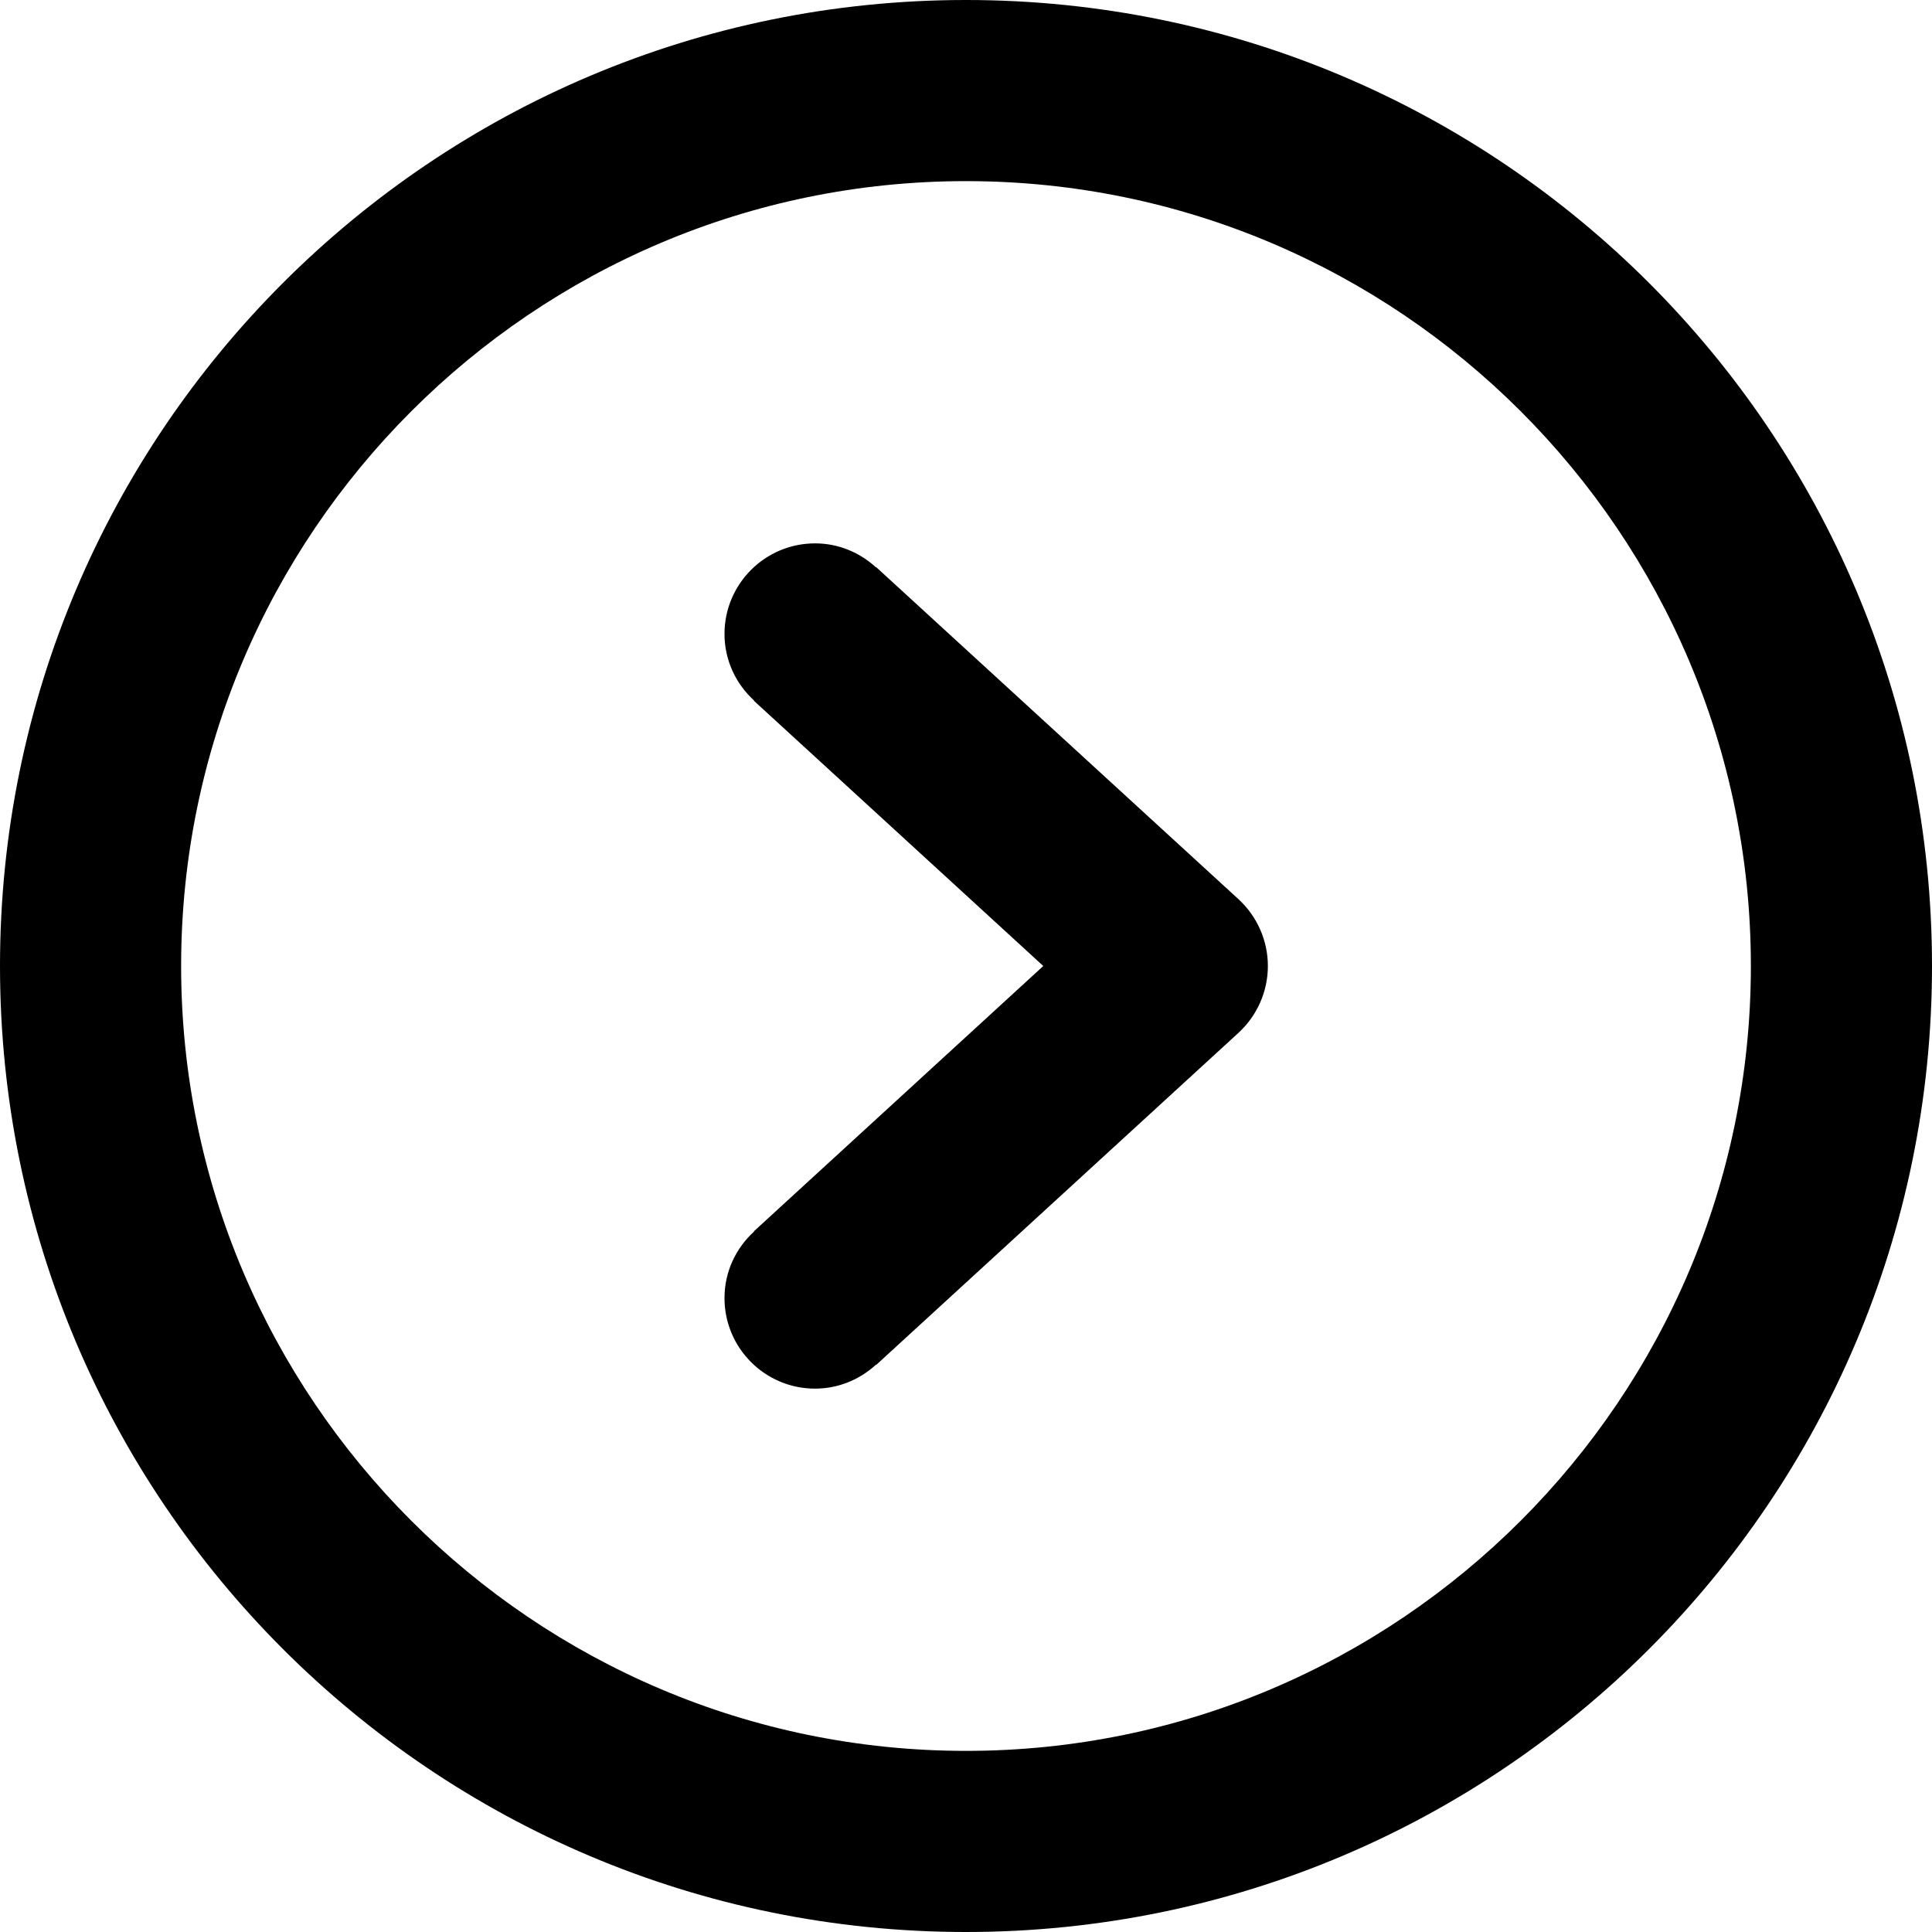
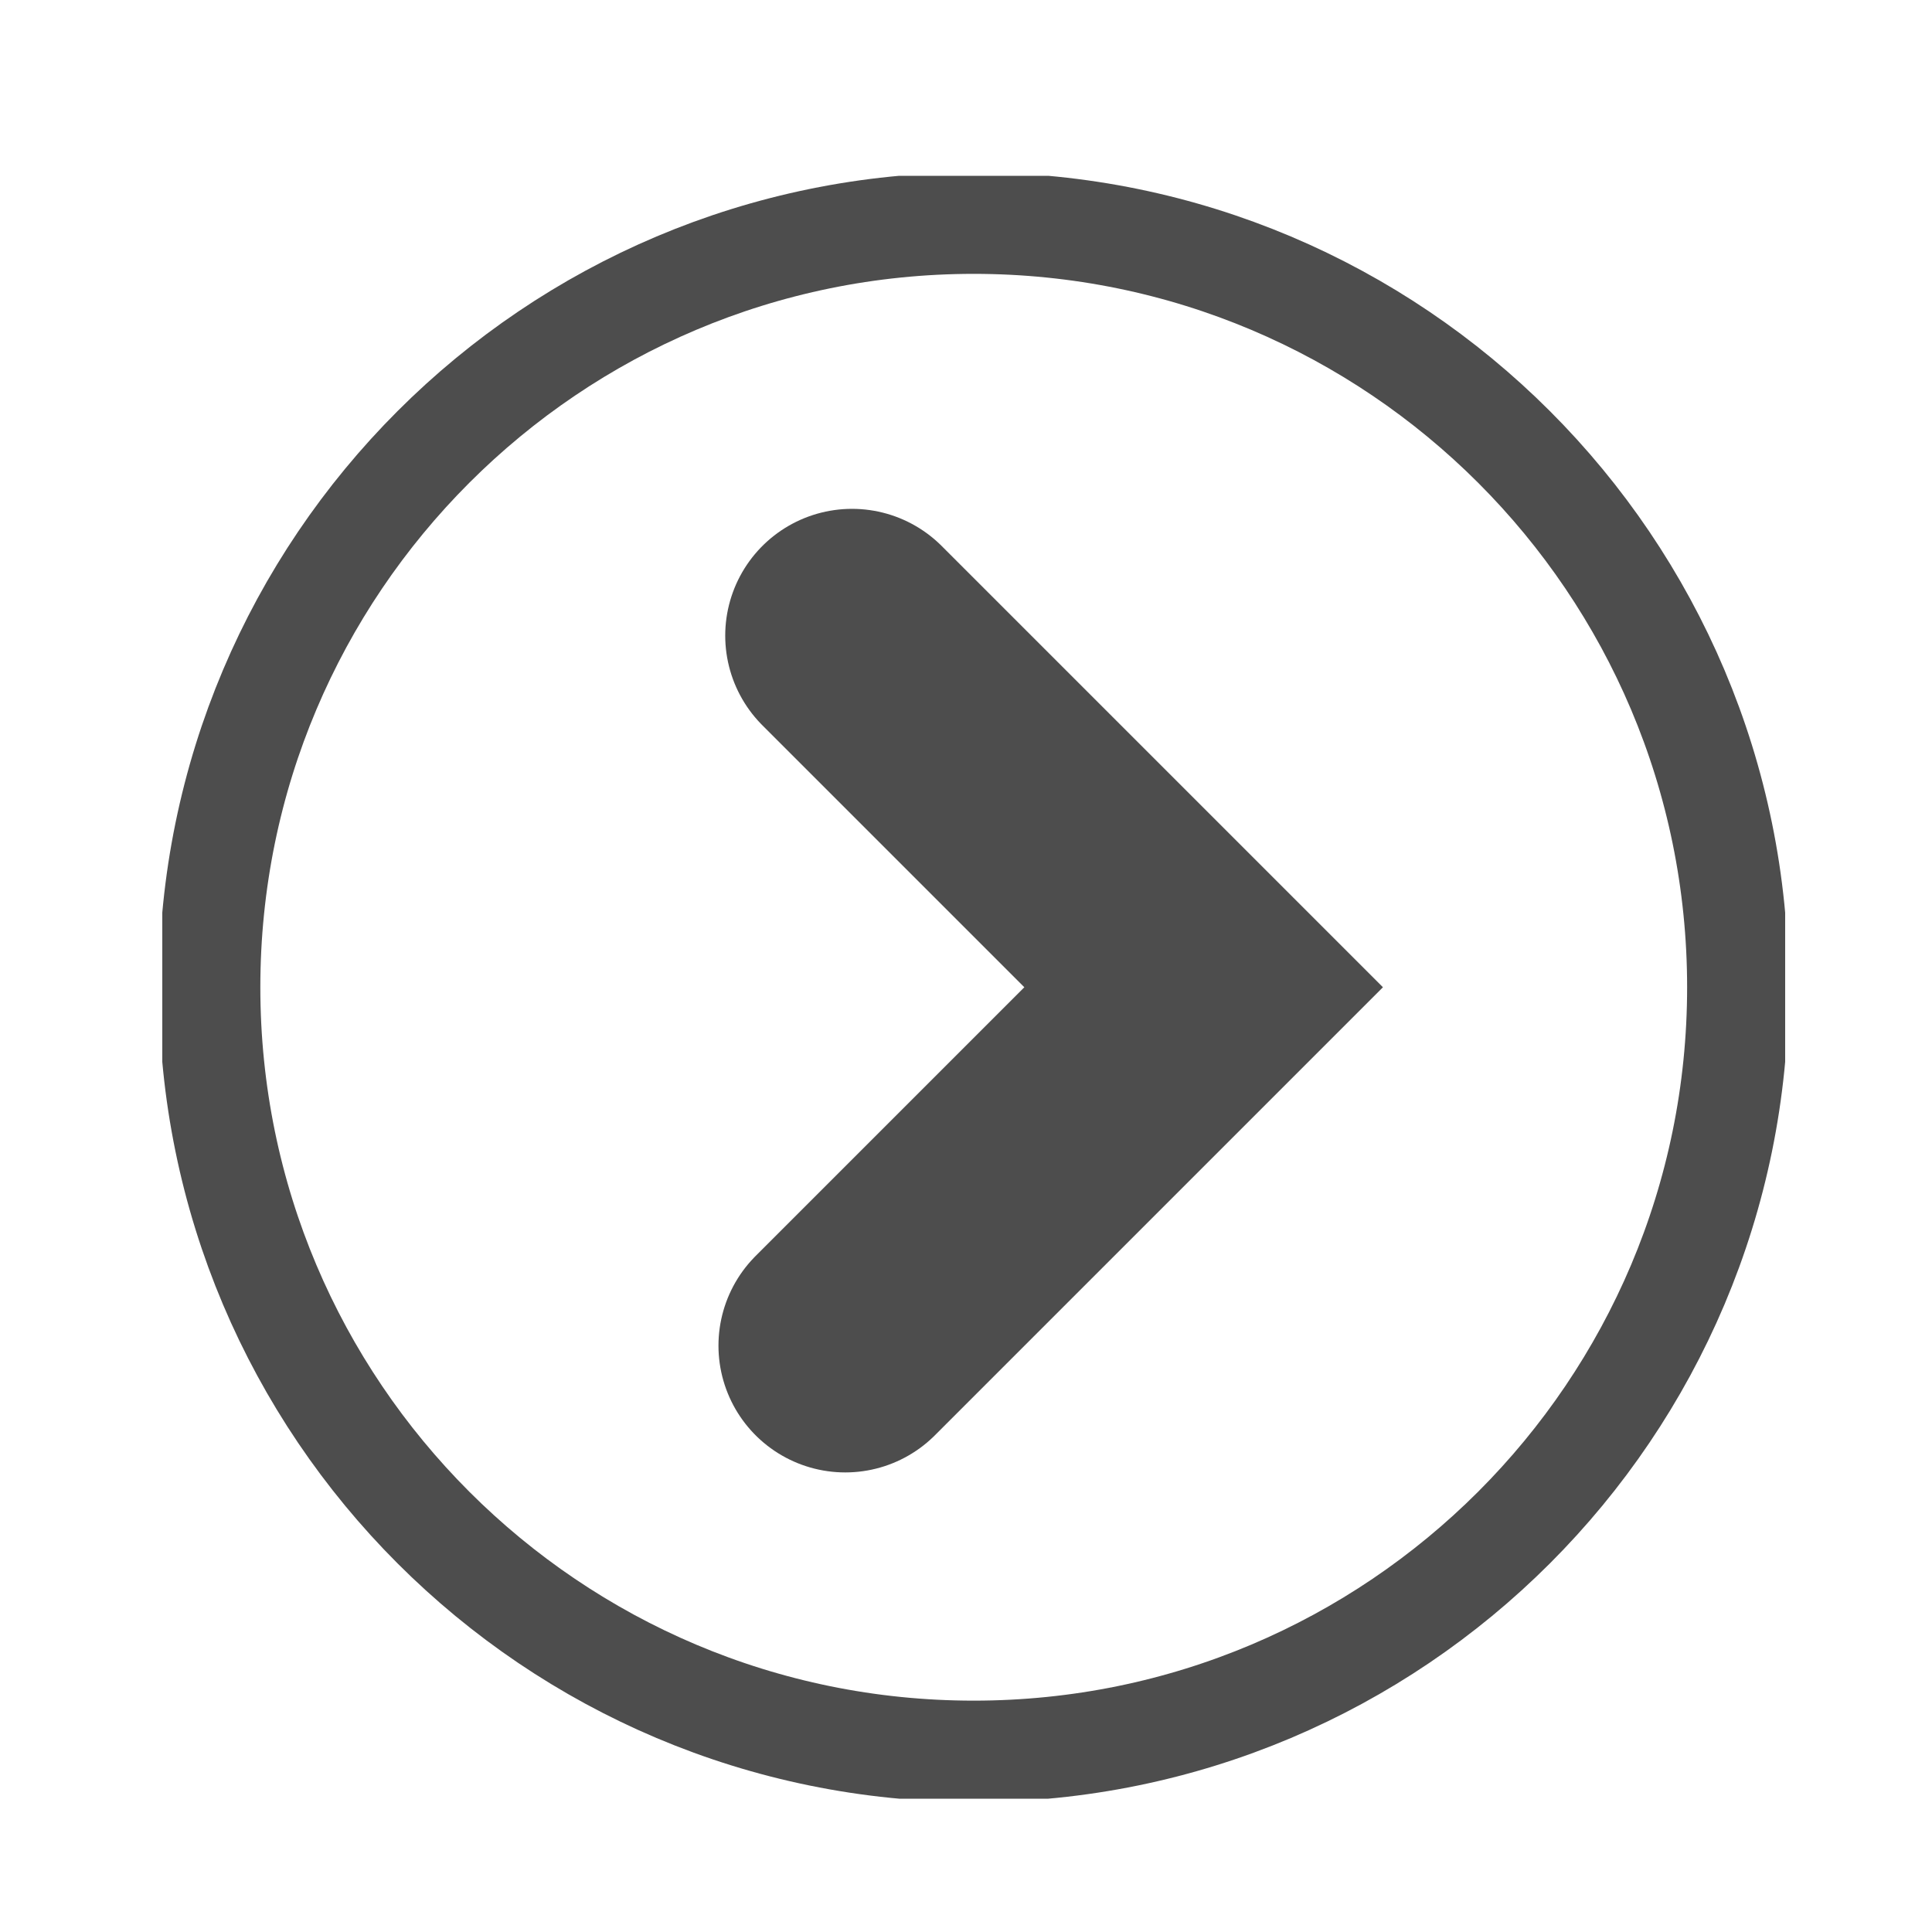
- <svg xmlns="http://www.w3.org/2000/svg" version="1.1" id="Capa_1" x="0px" y="0px" width="612px" height="612px" viewBox="0 0 612 612" style="enable-background:new 0 0 612 612;" xml:space="preserve">
-   <g>
-     <g id="Right">
-       <g>
-         <path d="M277.58,179.679l-0.057,0.077c-5.125-4.705-11.857-7.631-19.335-7.631c-15.835,0-28.688,12.852-28.688,28.688     c0,8.377,3.634,15.835,9.352,21.076l-0.057,0.077L330.48,306l-91.686,84.055l0.057,0.076c-5.718,5.221-9.352,12.68-9.352,21.057     c0,15.836,12.852,28.688,28.688,28.688c7.478,0,14.21-2.926,19.335-7.611l0.057,0.076l114.75-105.188     c5.91-5.451,9.295-13.101,9.295-21.152s-3.385-15.702-9.295-21.152L277.58,179.679z M306,0C137.012,0,0,137.012,0,306     s137.012,306,306,306s306-137.012,306-306S474.988,0,306,0z M306,554.625C168.912,554.625,57.375,443.088,57.375,306     S168.912,57.375,306,57.375S554.625,168.912,554.625,306S443.088,554.625,306,554.625z" />
-       </g>
-     </g>
+ <svg xmlns="http://www.w3.org/2000/svg" xmlns:xlink="http://www.w3.org/1999/xlink" version="1.1" id="Layer_1" x="0px" y="0px" viewBox="0 0 400 400" style="enable-background:new 0 0 400 400;" xml:space="preserve">
+   <style type="text/css">
+ 	.st0{clip-path:url(#SVGID_2_);fill:none;stroke:#4D4D4D;stroke-width:3.75;stroke-linecap:round;stroke-miterlimit:10;}
+ 	.st1{clip-path:url(#SVGID_2_);fill:none;stroke:#4D4D4D;stroke-width:1.5;stroke-linecap:round;stroke-miterlimit:10;}
+ </style>
+   <g transform="scale(14,14) translate(-185.5,-186)">
+     <defs>
+       <rect id="SVGID_1_" x="187.9" y="188.6" width="24" height="24" />
+     </defs>
+     <clipPath id="SVGID_2_">
+       <use xlink:href="#SVGID_1_" style="overflow:visible;" />
+     </clipPath>
+     <polyline class="st0" points="198.1,195.4 203.3,200.6 198,205.9  " />
+     <circle class="st1" cx="199.9" cy="200.6" r="11.3" />
  </g>
-   <g>
- </g>
-   <g>
- </g>
-   <g>
- </g>
-   <g>
- </g>
-   <g>
- </g>
-   <g>
- </g>
-   <g>
- </g>
-   <g>
- </g>
-   <g>
- </g>
-   <g>
- </g>
-   <g>
- </g>
-   <g>
- </g>
-   <g>
- </g>
-   <g>
- </g>
-   <g>
- </g>
</svg>
